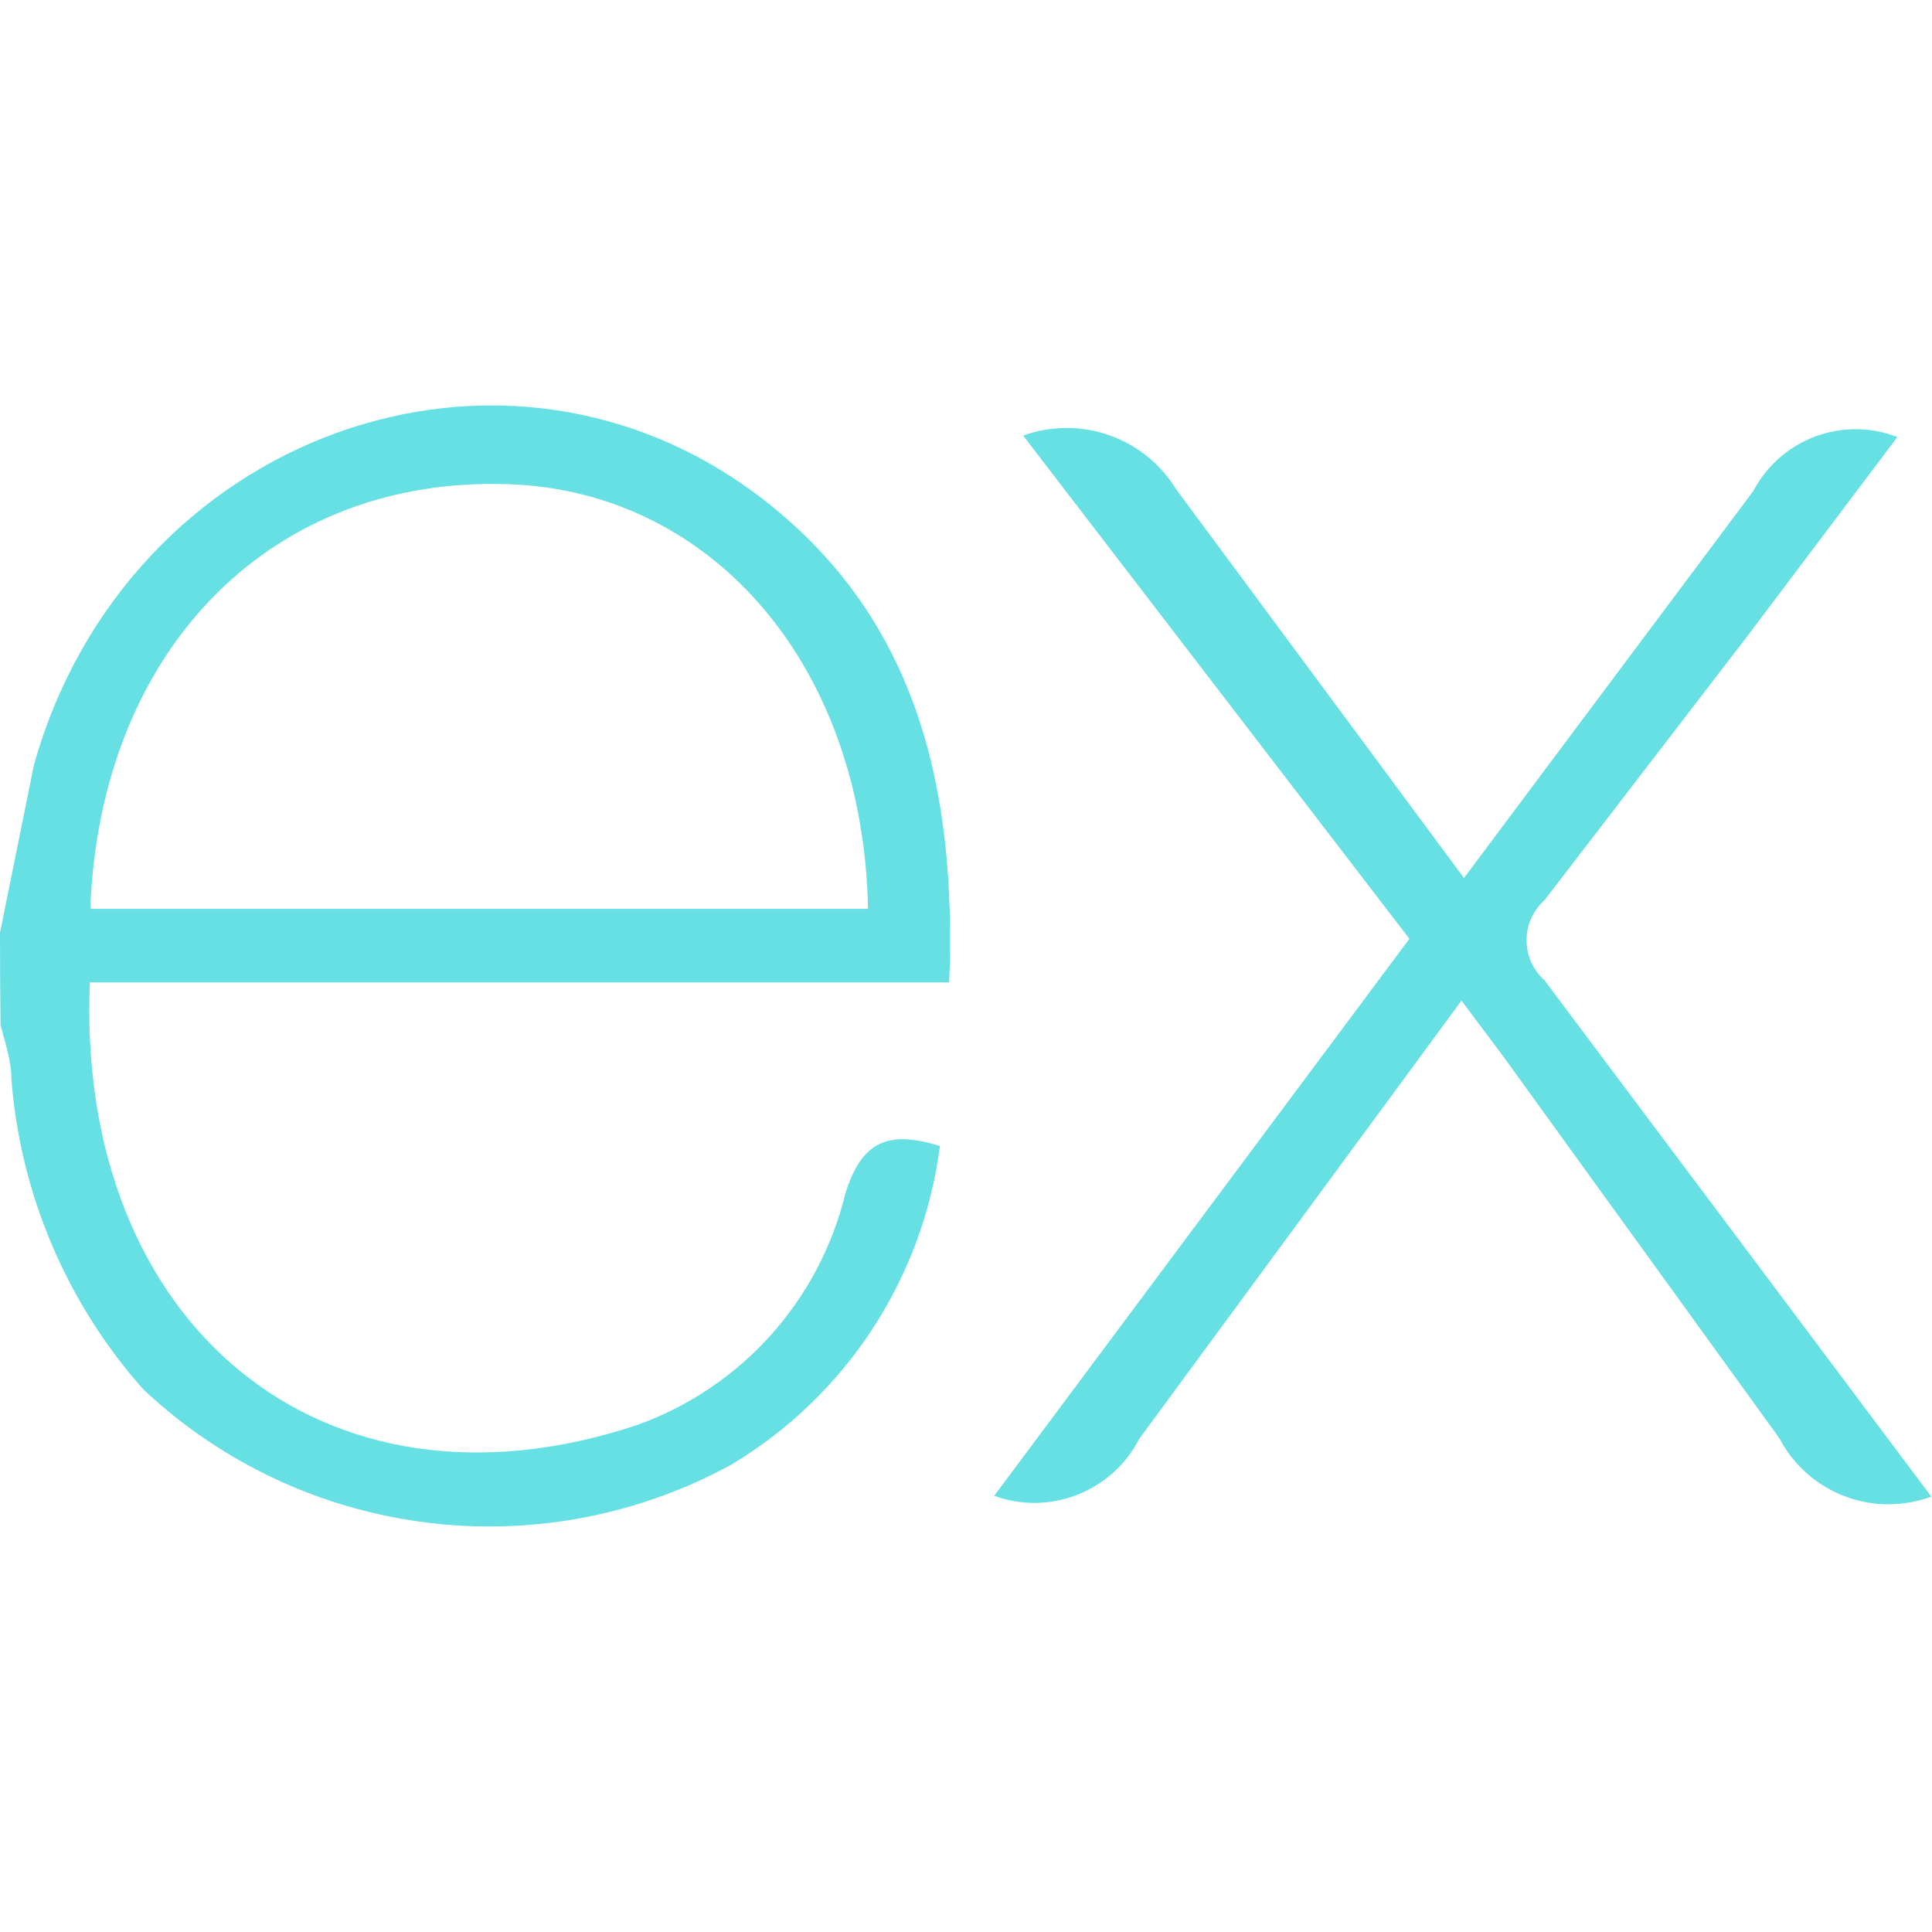
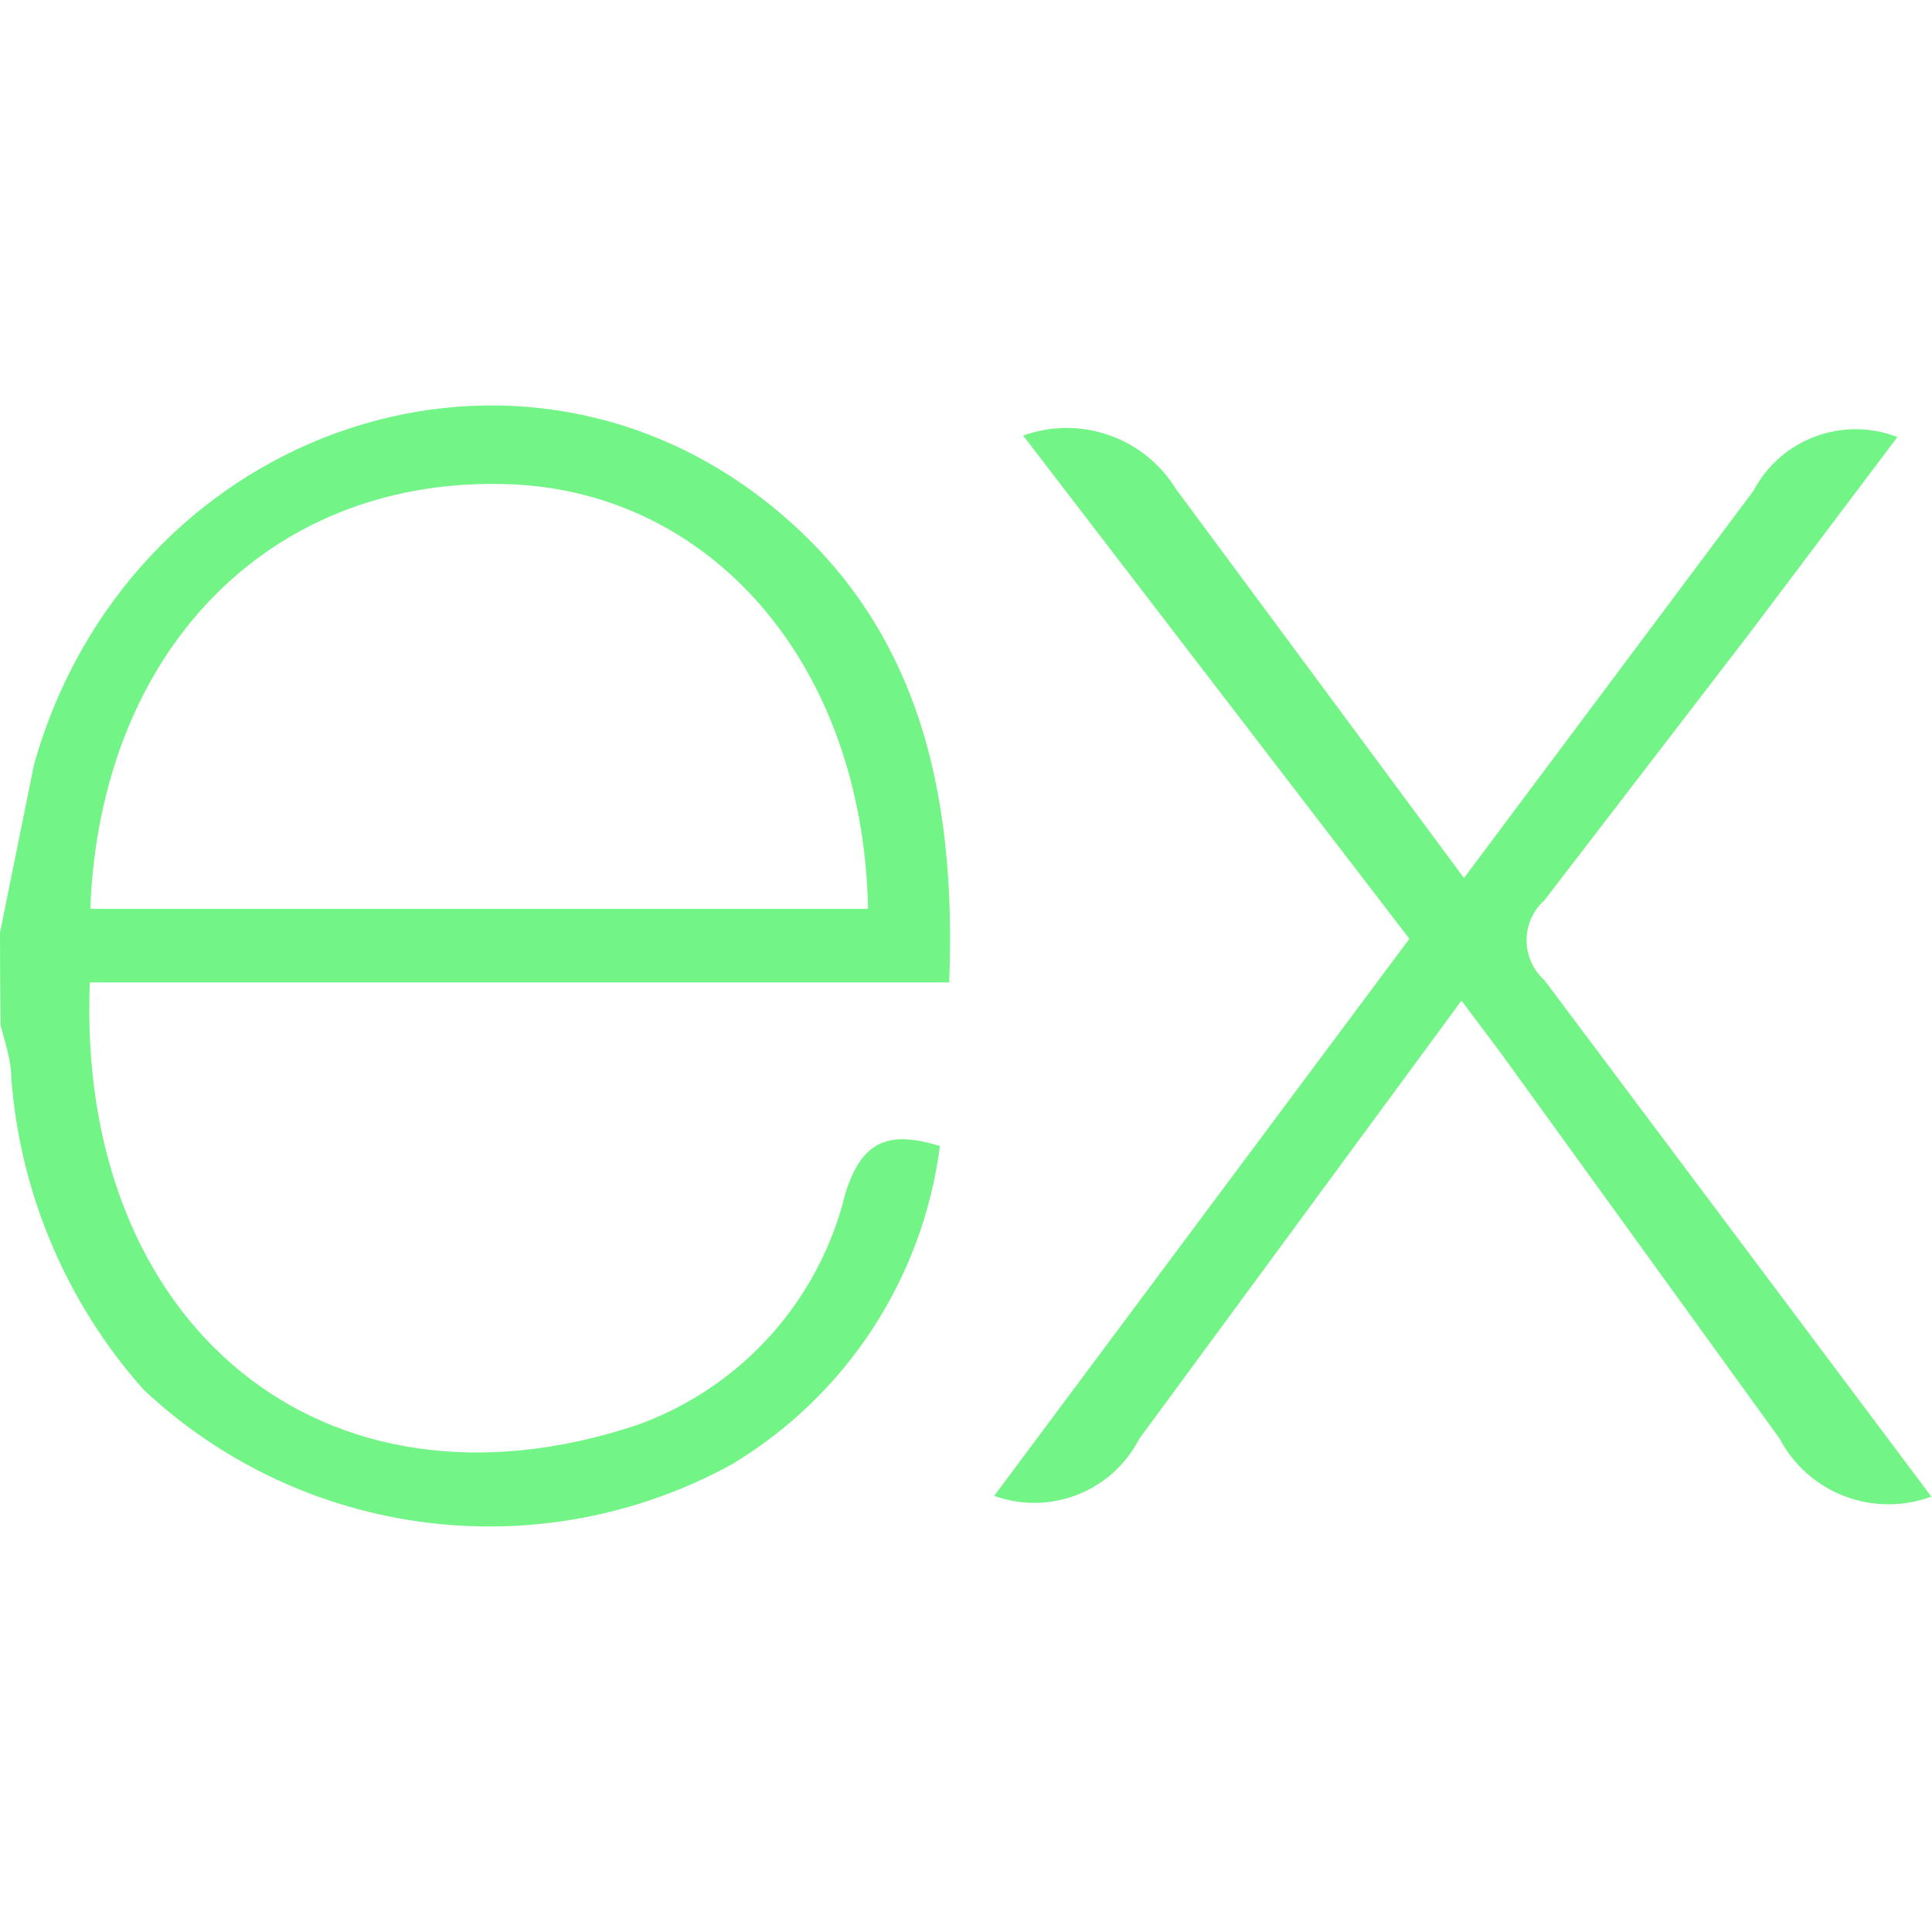
<svg xmlns="http://www.w3.org/2000/svg" width="1em" height="1em" viewBox="0 0 24 24">
-   <path fill="#66e0e2" d="M24 18.588a1.529 1.529 0 0 1-1.895-.72l-3.45-4.771l-.5-.667l-4.003 5.444a1.466 1.466 0 0 1-1.802.708l5.158-6.92l-4.798-6.251a1.595 1.595 0 0 1 1.9.666l3.576 4.83l3.596-4.81a1.435 1.435 0 0 1 1.788-.668L21.708 7.9l-2.522 3.283a.666.666 0 0 0 0 .994l4.804 6.412zM.002 11.576l.42-2.075c1.154-4.103 5.858-5.81 9.094-3.27c1.895 1.489 2.368 3.597 2.275 5.973H1.116C.943 16.447 4.005 19.009 7.92 17.7a4.078 4.078 0 0 0 2.582-2.876c.207-.666.548-.78 1.174-.588a5.417 5.417 0 0 1-2.589 3.957a6.272 6.272 0 0 1-7.306-.933a6.575 6.575 0 0 1-1.64-3.858c0-.235-.08-.455-.134-.666A88.33 88.33 0 0 1 0 11.577zm1.127-.286h9.654c-.06-3.076-2.001-5.258-4.59-5.278c-2.882-.04-4.944 2.094-5.071 5.264z" />
+   <path fill="#72f586" d="M24 18.588a1.529 1.529 0 0 1-1.895-.72l-3.45-4.771l-.5-.667l-4.003 5.444a1.466 1.466 0 0 1-1.802.708l5.158-6.92l-4.798-6.251a1.595 1.595 0 0 1 1.9.666l3.576 4.83l3.596-4.81a1.435 1.435 0 0 1 1.788-.668L21.708 7.9l-2.522 3.283a.666.666 0 0 0 0 .994l4.804 6.412zM.002 11.576l.42-2.075c1.154-4.103 5.858-5.81 9.094-3.27c1.895 1.489 2.368 3.597 2.275 5.973H1.116C.943 16.447 4.005 19.009 7.92 17.7a4.078 4.078 0 0 0 2.582-2.876c.207-.666.548-.78 1.174-.588a5.417 5.417 0 0 1-2.589 3.957a6.272 6.272 0 0 1-7.306-.933a6.575 6.575 0 0 1-1.64-3.858c0-.235-.08-.455-.134-.666A88.33 88.33 0 0 1 0 11.577zm1.127-.286h9.654c-.06-3.076-2.001-5.258-4.59-5.278c-2.882-.04-4.944 2.094-5.071 5.264z" />
</svg>
